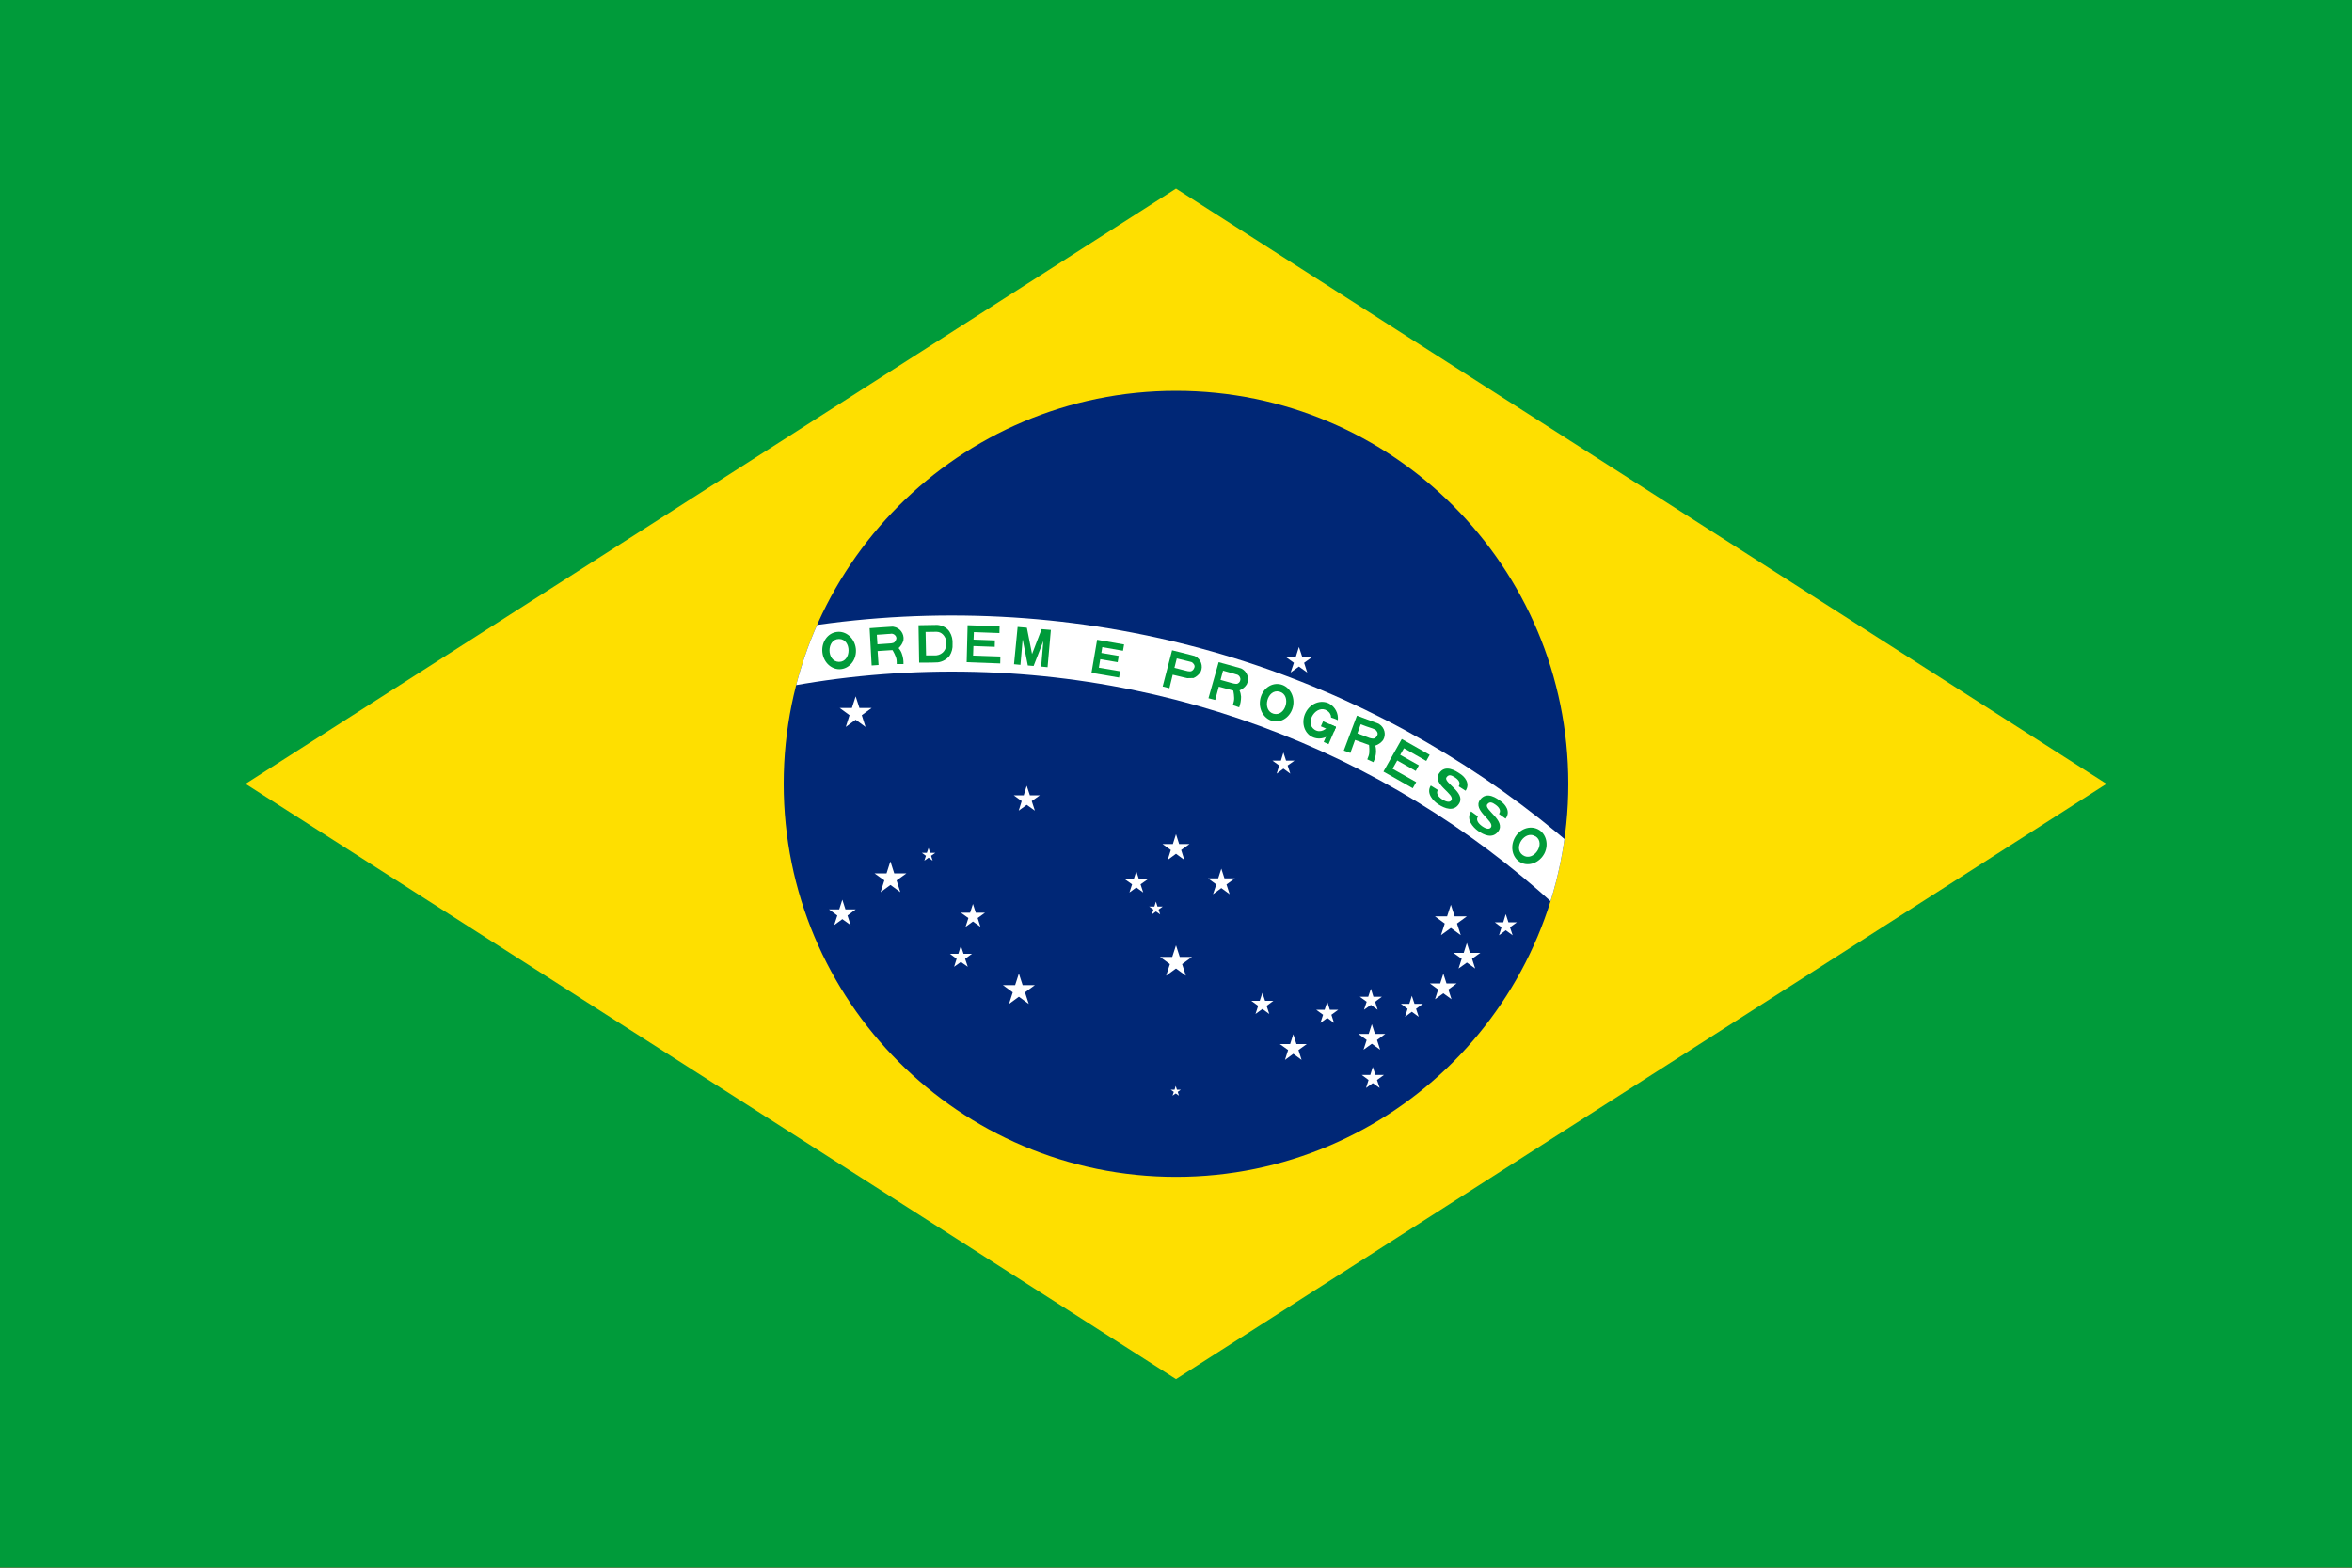
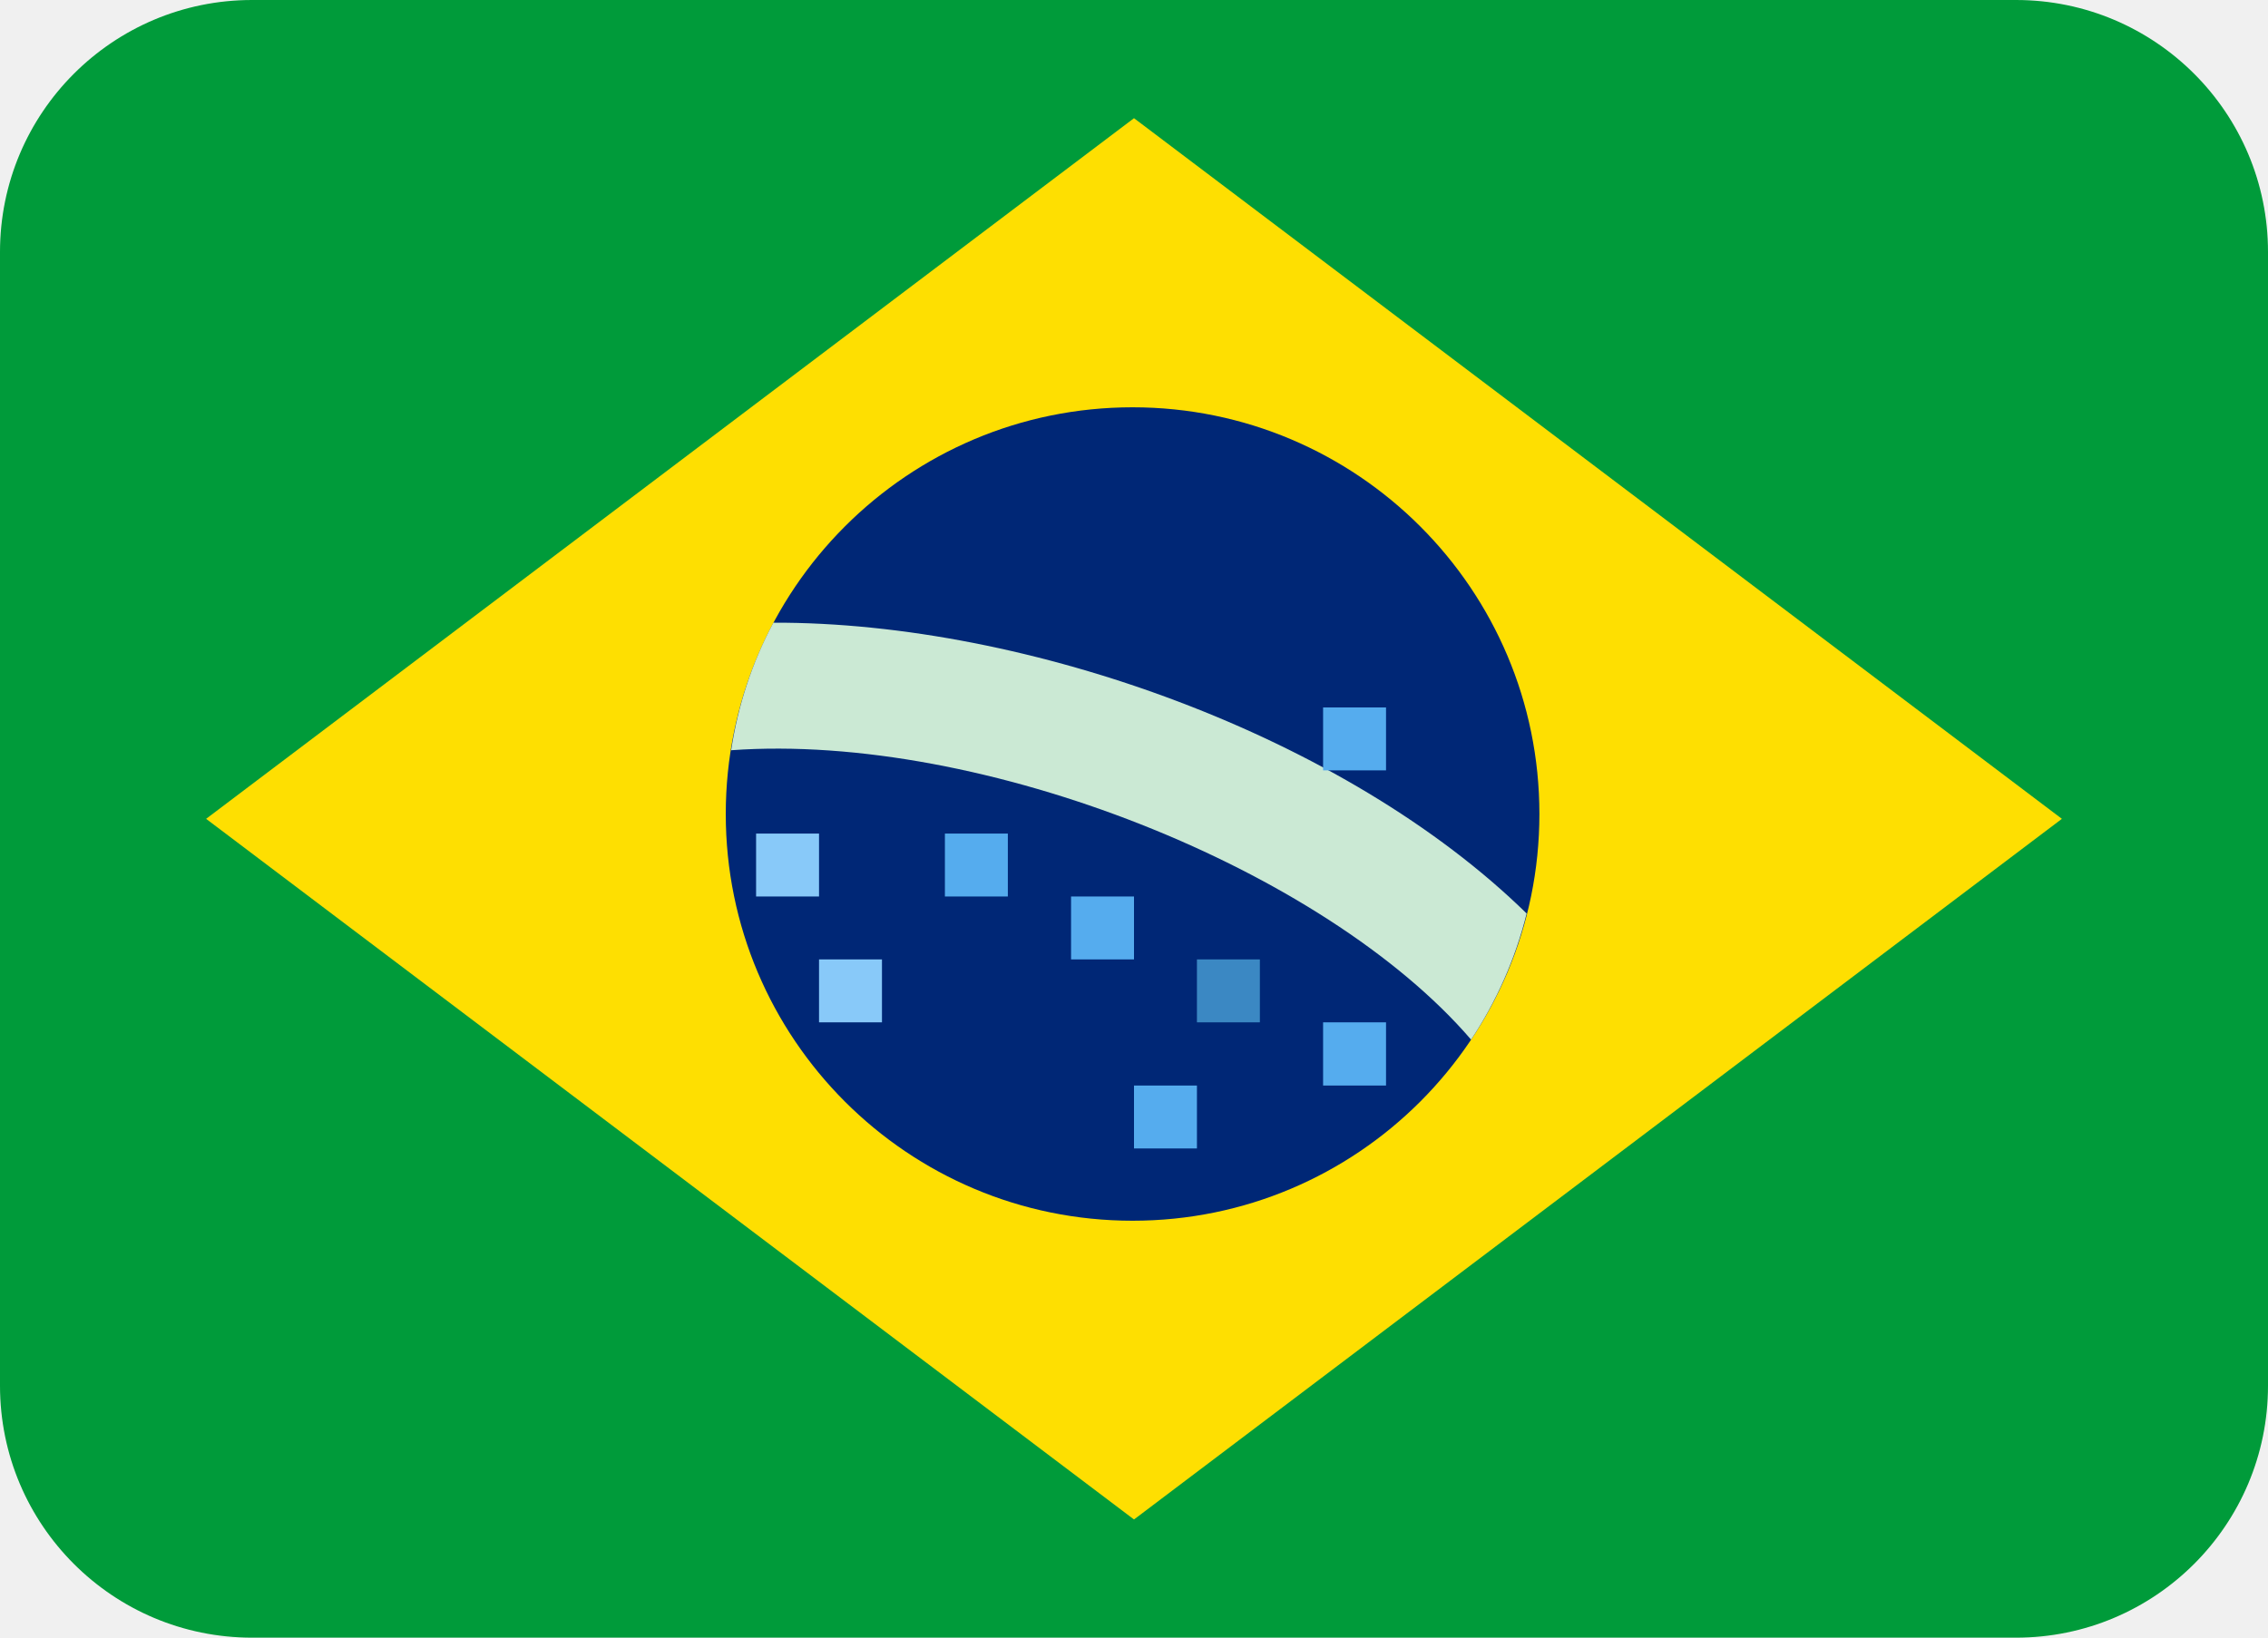
- <svg xmlns="http://www.w3.org/2000/svg" xmlns:xlink="http://www.w3.org/1999/xlink" version="1.1" id="Layer_1" x="0px" y="0px" viewBox="0 0 1500 1000" style="enable-background:new 0 0 1500 1000;" xml:space="preserve">
+ <svg xmlns="http://www.w3.org/2000/svg" version="1.1" id="Camada_1" x="0px" y="0px" viewBox="0 0 800 577.8" style="enable-background:new 0 0 800 577.8;" xml:space="preserve">
  <style type="text/css">
- 	.st0{clip-path:url(#SVGID_00000072992629546744555820000001892765861532323515_);}
- 	.st1{fill:#DC1F26;}
- 	.st2{fill:#009B3A;}
- 	.st3{fill:#FEDF00;}
- 	.st4{fill:#002776;}
- 	.st5{clip-path:url(#SVGID_00000016044175826025385090000002657930770390869951_);}
- 	.st6{fill:#FFFFFF;}
+ 	.st0{fill:#009B3A;}
+ 	.st1{fill:#FEDF01;}
+ 	.st2{fill:#002776;}
+ 	.st3{fill:#CBE9D4;}
+ 	.st4{fill:#88C9F9;}
+ 	.st5{fill:#55ACEE;}
+ 	.st6{fill:#3B88C3;}
</style>
-   <g>
-     <defs>
-       <rect id="SVGID_1_" width="1500" height="1000" />
-     </defs>
-     <clipPath id="SVGID_00000012466124945605333900000011231403877905222540_">
-       <use xlink:href="#SVGID_1_" style="overflow:visible;" />
-     </clipPath>
-     <g style="clip-path:url(#SVGID_00000012466124945605333900000011231403877905222540_);">
-       <rect x="-78.4" y="-100" class="st1" width="1656.9" height="1200" />
-       <rect x="-165.7" y="-111.1" class="st2" width="1831.5" height="1222.2" />
-       <path id="_47" class="st3" d="M156.6,500L750,879.7L1343.4,500L750,120.3L156.6,500z" />
-       <ellipse id="_46" class="st4" cx="750" cy="500" rx="250.2" ry="250.7" />
-       <g id="_45">
-         <g>
-           <defs>
-             <ellipse id="SVGID_00000121280276180691264620000003882151370008829624_" cx="750" cy="500" rx="250.2" ry="250.7" />
-           </defs>
-           <clipPath id="SVGID_00000089575322543594793080000018031693587556999839_">
-             <use xlink:href="#SVGID_00000121280276180691264620000003882151370008829624_" style="overflow:visible;" />
-           </clipPath>
-           <g style="clip-path:url(#SVGID_00000089575322543594793080000018031693587556999839_);">
-             <path class="st6" d="M-0.7,1001.5c0-336.3,272.1-608.9,607.7-608.9s607.7,272.6,607.7,608.9H1179       c0-316.5-256.1-573.1-571.9-573.1S35.1,685,35.1,1001.5H-0.7z" />
-           </g>
-         </g>
-       </g>
-       <path id="_44" class="st2" d="M616.5,422.4l21.4,0.8l0.1-4.4l-17.4-0.6l0.2-6.1l13.6,0.5l0.1-4.1l-13.6-0.5l0.2-4.8l16.3,0.6    l0.1-4.3l-20.4-0.7L616.5,422.4z" />
-       <path id="_43" class="st2" d="M646.7,423.7l4.1,0.4l1.4-16.3l3.3,16.7l3.7,0.3l6.2-15.9l-1.4,16.3l4.1,0.4l2.1-23.8l-5.9-0.5    l-6.1,15.9l-3.3-16.8l-5.9-0.5L646.7,423.7z" />
-       <path id="_42" class="st2" d="M696.1,429.2l17.6,3l0.7-4l-13.6-2.3l0.9-5.4l11.1,1.9l0.7-4l-11.1-1.9l0.6-3.7l13.2,2.3l0.7-4    l-17.2-3L696.1,429.2z" />
-       <polygon id="_41" class="st2" points="843.8,460.1 852,463.8 850.7,466.9 842.4,463.3   " />
-       <polygon id="_40" class="st2" points="848.9,462.4 852,463.8 847.3,474.7 844.2,473.3   " />
-       <path id="_39" class="st2" d="M917,503.9c-1.2,2,0,4.3,2.9,6.1c2.9,1.8,4.9,1.8,5.7,0.5c2.6-4.1-12.5-10.1-7.8-17.2    c4-6.1,10.9-1.4,13.4,0.3c2.6,1.6,6.7,5.9,3.5,10.8l-4.4-2.8c1.4-2.2-0.1-4.2-2.4-5.7s-4-2.1-5.4,0c-2.2,3.3,12.6,9.6,8,16.8    c-3.3,5.3-9.1,3-13,0.5c-3.3-2.1-8.2-7.1-5-12.1L917,503.9z" />
-       <path id="_38" class="st2" d="M882.3,492.2l18.7,10.6l2.2-3.9l-15.1-8.5l3-5.3l11.8,6.7l2-3.6l-11.9-6.7l2.4-4.2l14.2,8.1l2.2-3.9    L894,471.4L882.3,492.2z" />
-       <path id="_37" class="st2" d="M942.6,520.8c-1.4,1.9-0.2,4.2,2.6,6.2c2.8,2,4.7,2,5.6,0.8c2.8-4-11.9-10.7-6.9-17.6    c4.3-5.9,10.9-0.8,13.4,1c2.5,1.8,6.4,6.3,2.9,11l-4.2-3c1.5-2.1,0.1-4.2-2.1-5.8c-2.2-1.6-3.9-2.3-5.4-0.3    c-2.4,3.2,12,10.3,7.1,17.1c-3.7,5.1-9.3,2.4-13-0.2c-3.2-2.3-7.9-7.5-4.4-12.4L942.6,520.8z" />
-       <path id="_36" class="st2" d="M545.8,413.6c-0.8-6.5-6.2-11.3-12.1-10.5c-5.9,0.7-10,6.6-9.2,13.2c0.8,6.5,6.2,11.3,12.1,10.5    C542.5,426,546.6,420.1,545.8,413.6z M535.1,407.6c8.1,0,8.1,14.6,0,14.6C527,422.1,527,407.6,535.1,407.6z" />
-       <path id="_35" class="st2" d="M984.9,544.5c3-5.8,1.2-12.8-4-15.5c-5.3-2.7-12-0.2-15,5.7c-3,5.9-1.2,12.8,4,15.5    C975.1,552.9,981.8,550.3,984.9,544.5z M979.4,533.5c6.7,4.6-1.5,16.6-8.2,12c-6.7-4.6,1.5-16.5,8.2-11.9V533.5z" />
-       <path id="_34" class="st2" d="M605.6,403c-2.6-4.2-7.9-4.4-7.9-4.4l-11.9,0.2l0.4,23.9c0,0,9.5,0,12-0.2c2.9-0.4,5.6-1.9,7.4-4.2    c1.4-2.2,2.1-4.8,1.9-7.4C607.7,408.1,607.1,405.4,605.6,403z M595.9,418.1h-5.3c0,0-0.2-12.1-0.3-15c4.9-0.1,5.1-0.1,7-0.1    c3.5,0.1,5,2.7,5.8,4.4c0.2,1.4,0.3,2.9,0.3,4.3c-0.1,1.8-0.9,3.4-2.2,4.6C599.7,417.6,597.8,418.2,595.9,418.1L595.9,418.1z" />
-       <path id="_33" class="st2" d="M573.1,413.4c1.5-1.4,2.6-3.1,3.1-5.1c0.6-4.1-2.3-7.9-6.3-8.5l-0.6-0.1c-2.4,0.1-14.7,1-14.7,1    l1.3,23.8l4.4-0.3l-0.6-8.9l7.7-0.5l1.8-0.1c0,0,2.4,3.9,2.6,6.3c0.1,0.9,0.1,1.7,0.1,2.6h4.3c0.1-2.3-0.3-4.6-1.1-6.8    C574.7,415.6,573.9,414.4,573.1,413.4z M570.4,409.7c-0.9,0.8-3.5,0.8-3.5,0.8l-7.3,0.5c0,0-0.3-4.2-0.4-6.1c1.1,0,7-0.5,7.1-0.5    c0.8,0,1.7-0.1,2.5-0.2c0.7,0.1,1.4,0.4,1.9,0.9c0.6,0.5,1,1.3,1,2.1C571.5,408.2,571.1,409,570.4,409.7L570.4,409.7z" />
-       <path id="_32" class="st2" d="M824.8,449.7c0.9-6.5-3.1-12.5-9-13.3s-11.3,3.8-12.2,10.4c-0.9,6.5,3.1,12.5,9,13.3    C818.4,460.9,823.9,456.2,824.8,449.7z M816,441.2c7.8,2.1,4.1,16.1-3.7,14.1C804.5,453.2,808.2,439.1,816,441.2z" />
-       <path id="_31" class="st2" d="M790.5,440.4c1.9-0.8,3.5-2.1,4.6-3.8c1.9-3.7,0.4-8.2-3.3-10.1c0,0,0,0,0,0l-0.5-0.2    c-2.3-0.7-14.1-3.9-14.1-3.9l-6.5,23l4.3,1.1l2.3-8.5l7.4,2l1.8,0.5c0,0,1,4.4,0.4,6.8c-0.2,0.9-0.4,1.7-0.7,2.5l4.1,1.4    c0.8-2.2,1.2-4.5,1.2-6.8C791.4,443,791.1,441.7,790.5,440.4z M789.2,436.1c-1.1,0.4-3.7-0.4-3.7-0.4l-7.1-2l1.6-5.9    c1.1,0.4,6.8,1.8,6.8,1.9c1.1,0.4,2.4,0.7,2.4,0.7c0.6,0.3,1.2,0.8,1.5,1.5c0.4,0.7,0.5,1.5,0.2,2.3    C790.8,434.9,790.1,435.7,789.2,436.1z" />
-       <path id="_30" class="st2" d="M877.1,475.6c1.9-0.6,3.6-1.8,4.9-3.4c2.2-3.5,1.1-8.1-2.4-10.3l-0.5-0.3    c-2.3-0.9-13.7-5.1-13.7-5.1l-8.4,22.3l4.2,1.5l3-8.3l7.2,2.6l1.7,0.6c0,0,0.6,4.5-0.2,6.8c-0.3,0.8-0.6,1.6-0.9,2.4l3.9,1.8    c1-2.1,1.6-4.3,1.7-6.7C877.6,478.3,877.5,476.9,877.1,475.6z M876.2,471.1c-1.2,0.1-2.5-0.2-3.6-0.7l-6.9-2.6    c0,0,1.4-3.9,2.1-5.8c1,0.5,6.6,2.4,6.7,2.4c1.1,0.5,2.4,0.9,2.4,0.9c0.6,0.4,1.1,1,1.4,1.6c0.4,0.7,0.4,1.5,0,2.3    C877.8,470.2,877.1,470.8,876.2,471.1z" />
-       <path id="_29" class="st2" d="M761.2,432.5c1.9-0.8,3.4-2.2,4.5-3.9c1.8-3.7,0.2-8.2-3.5-10c-0.2-0.1-0.3-0.2-0.5-0.2    c-2.4-0.7-14.2-3.6-14.2-3.6l-6,23.1l4.3,1.1l2.1-8.6l7.5,1.8l1.8,0.4 M759.8,428.1c-1.1,0.5-3.7-0.3-3.7-0.3L749,426l1.5-6    c1.1,0.3,6.8,1.7,6.9,1.7c1.1,0.3,2.4,0.6,2.4,0.6c0.7,0.3,1.2,0.8,1.6,1.4c0.5,0.7,0.6,1.5,0.3,2.2    C761.3,427,760.7,427.7,759.8,428.1L759.8,428.1z" />
-       <path id="_28" class="st2" d="M849.9,462.6c-0.6-0.3-1.3-0.5-1.9-0.7c-1.9,3.5-6,6-9.7,3.5c-6.7-4.6,1.5-16.6,8.2-12    c1.5,1,2.4,2.5,2.4,4.3c1,0.4,2.1,0.6,3.1,1.1l1.2,0.6c0.5-4.3-1.7-8.5-5.5-10.6c-5.3-2.7-12-0.2-15,5.7c-3,5.9-1.2,12.8,4,15.5    c5.3,2.7,12,0.2,15-5.7c0.1-0.2,0.2-0.5,0.3-0.7L849.9,462.6z" />
-       <polygon id="_27" class="st6" points="837,419 831.7,422.8 833.7,429 828.4,425.2 823.1,429 825.2,422.8 819.9,419 826.4,419     828.4,412.7 830.5,419   " />
-       <polygon id="_26" class="st6" points="535.5,451.6 541.8,456.2 539.4,463.7 545.7,459.1 552,463.7 549.6,456.2 555.9,451.6     548.1,451.6 545.7,444.2 543.3,451.6   " />
-       <polygon id="_25" class="st6" points="811.5,485.2 815.8,488.3 814.2,493.5 818.5,490.3 822.9,493.5 821.2,488.3 825.6,485.2     820.2,485.2 818.5,480 816.9,485.2   " />
-       <polygon id="_24" class="st6" points="587.9,544 590.5,545.9 589.5,549 592.2,547.1 594.8,549 593.8,545.9 596.5,544 593.2,544     592.2,540.9 591.1,544   " />
-       <polyline id="_23" class="st6" points="567.8,549.6 565.4,557.1 557.7,557.1 564,561.6 561.6,569.1 567.9,564.5 574.2,569.1     571.8,561.6 578.1,557.1 570.3,557.1 567.9,549.6   " />
-       <polygon id="_22" class="st6" points="528.7,580.1 534,584 532,590.1 537.2,586.3 542.5,590.1 540.5,584 545.7,580.1 539.2,580.1     537.2,573.9 535.2,580.1   " />
-       <polygon id="_21" class="st6" points="646.5,507.3 651.6,511 649.7,517.1 654.8,513.4 660,517.1 658,511 663.2,507.3 656.8,507.3     654.8,501.2 652.9,507.3   " />
-       <polygon id="_20" class="st6" points="612.8,582.2 617.6,585.6 615.8,591.2 620.5,587.8 625.3,591.2 623.5,585.6 628.2,582.2     622.3,582.2 620.5,576.6 618.7,582.2   " />
-       <polygon id="_19" class="st6" points="605.8,608.4 610.1,611.6 608.5,616.7 612.8,613.6 617.2,616.7 615.5,611.6 619.9,608.4     614.5,608.4 612.8,603.3 611.2,608.4   " />
-       <polygon id="_18" class="st6" points="639.6,628.4 645.9,633 643.5,640.4 649.8,635.8 656.1,640.4 653.7,633 660,628.4     652.2,628.4 649.8,621 647.4,628.4   " />
-       <polygon id="_17" class="st6" points="741.4,538.4 746.7,542.2 744.7,548.5 750,544.6 755.3,548.5 753.3,542.2 758.6,538.4     752,538.4 750,532.1 748,538.4   " />
-       <polygon id="_16" class="st6" points="717.6,561 722,564.1 720.3,569.3 724.7,566.1 729.1,569.3 727.4,564.1 731.8,561 726.4,561     724.7,555.8 723,561   " />
-       <polygon id="_15" class="st6" points="732.9,578.3 735.6,580.2 734.6,583.3 737.2,581.4 739.9,583.3 738.9,580.2 741.5,578.3     738.2,578.3 737.2,575.1 736.2,578.3   " />
-       <polygon id="_14" class="st6" points="770.4,560.3 775.7,564.2 773.6,570.4 778.9,566.5 784.2,570.4 782.2,564.2 787.5,560.3     780.9,560.3 778.9,554.1 776.9,560.3   " />
-       <polygon id="_13" class="st6" points="739.8,610.4 746.1,615 743.7,622.4 750,617.8 756.3,622.4 753.9,615 760.2,610.4     752.4,610.4 750,603 747.6,610.4   " />
-       <polygon id="_12" class="st6" points="746.6,695.1 748.6,696.5 747.8,698.9 749.8,697.5 751.9,698.9 751.1,696.5 753.1,695.1     750.6,695.1 749.8,692.7 749.1,695.1   " />
-       <polygon id="_11" class="st6" points="798,638.4 802.4,641.6 800.7,646.8 805.1,643.6 809.5,646.8 807.8,641.6 812.1,638.4     806.8,638.4 805.1,633.3 803.4,638.4   " />
-       <polygon id="_10" class="st6" points="816.2,666 821.5,669.8 819.5,676.1 824.8,672.2 830.1,676.1 828.1,669.8 833.4,666     826.8,666 824.8,659.7 822.8,666   " />
-       <polygon id="_9" class="st6" points="849.1,647.3 853.5,644.1 848.1,644.1 846.5,639 844.8,644.1 839.4,644.1 843.8,647.3     842.1,652.5 846.5,649.3 850.8,652.5   " />
-       <polygon id="_8" class="st6" points="867.2,635.8 871.6,639 869.9,644.1 874.3,641 878.6,644.1 877,639 881.3,635.8 875.9,635.8     874.3,630.7 872.6,635.8   " />
-       <polygon id="_7" class="st6" points="866.3,659.5 871.6,663.4 869.6,669.6 874.9,665.8 880.2,669.6 878.2,663.4 883.5,659.5     876.9,659.5 874.9,653.3 872.9,659.5   " />
-       <polygon id="_6" class="st6" points="868.5,685.7 872.8,688.9 871.2,694 875.5,690.9 879.9,694 878.2,688.9 882.6,685.7     877.2,685.7 875.5,680.6 873.9,685.7   " />
-       <polygon id="_5" class="st6" points="893.4,640.3 897.7,643.5 896.1,648.6 900.4,645.4 904.8,648.6 903.1,643.5 907.5,640.3     902.1,640.3 900.4,635.2 898.8,640.3   " />
-       <polyline id="_4" class="st6" points="911.9,627.3 917.2,631.2 915.2,637.4 920.5,633.6 925.7,637.4 923.7,631.2 929,627.3     922.5,627.3 920.5,621.1 918.5,627.3 912,627.3   " />
-       <polygon id="_3" class="st6" points="926.9,607.8 932.2,611.6 930.2,617.8 935.5,614 940.8,617.8 938.8,611.6 944.1,607.8     937.5,607.8 935.5,601.5 933.5,607.8   " />
-       <polygon id="_2" class="st6" points="915.1,584.5 921.4,589.1 919,596.5 925.3,591.9 931.6,596.5 929.2,589.1 935.5,584.5     927.7,584.5 925.3,577.1 922.9,584.5   " />
-       <polygon id="_1" class="st6" points="953.3,588.3 957.6,591.5 956,596.6 960.3,593.4 964.7,596.6 963,591.5 967.4,588.3     962,588.3 960.3,583.1 958.7,588.3   " />
-     </g>
-   </g>
+   <path class="st0" d="M800,488.9c0,49.1-39.8,88.9-88.9,88.9H88.9C39.8,577.8,0,538,0,488.9v-400C0,39.8,39.8,0,88.9,0h622.2  C760.2,0,800,39.8,800,88.9V488.9z" />
+   <path class="st1" d="M727.3,288.9L400,536.1L72.7,288.9L400,41.7L727.3,288.9z" />
+   <circle class="st2" cx="399.5" cy="287.2" r="143.5" />
+   <path class="st3" d="M272.8,219.7c-7.5,14-12.5,29.2-14.9,45c88.8-6.4,209.3,42,261,102.1c8.9-13.4,15.6-28.4,19.6-44.5  C474.7,259.8,362.6,219.4,272.8,219.7L272.8,219.7z" />
+   <path class="st4" d="M266.7,294.1h22.2v22.2h-22.2V294.1z M288.9,338.5h22.2v22.2h-22.2V338.5z" />
+   <path class="st5" d="M333.3,294.1h22.2v22.2h-22.2V294.1z M377.8,316.3H400v22.2h-22.2V316.3z M466.7,360.7h22.2V383h-22.2V360.7z   M400,383h22.2v22.2H400V383z M466.7,249.6h22.2v22.2h-22.2V249.6z" />
+   <path class="st6" d="M422.2,338.5h22.2v22.2h-22.2V338.5z" />
</svg>
